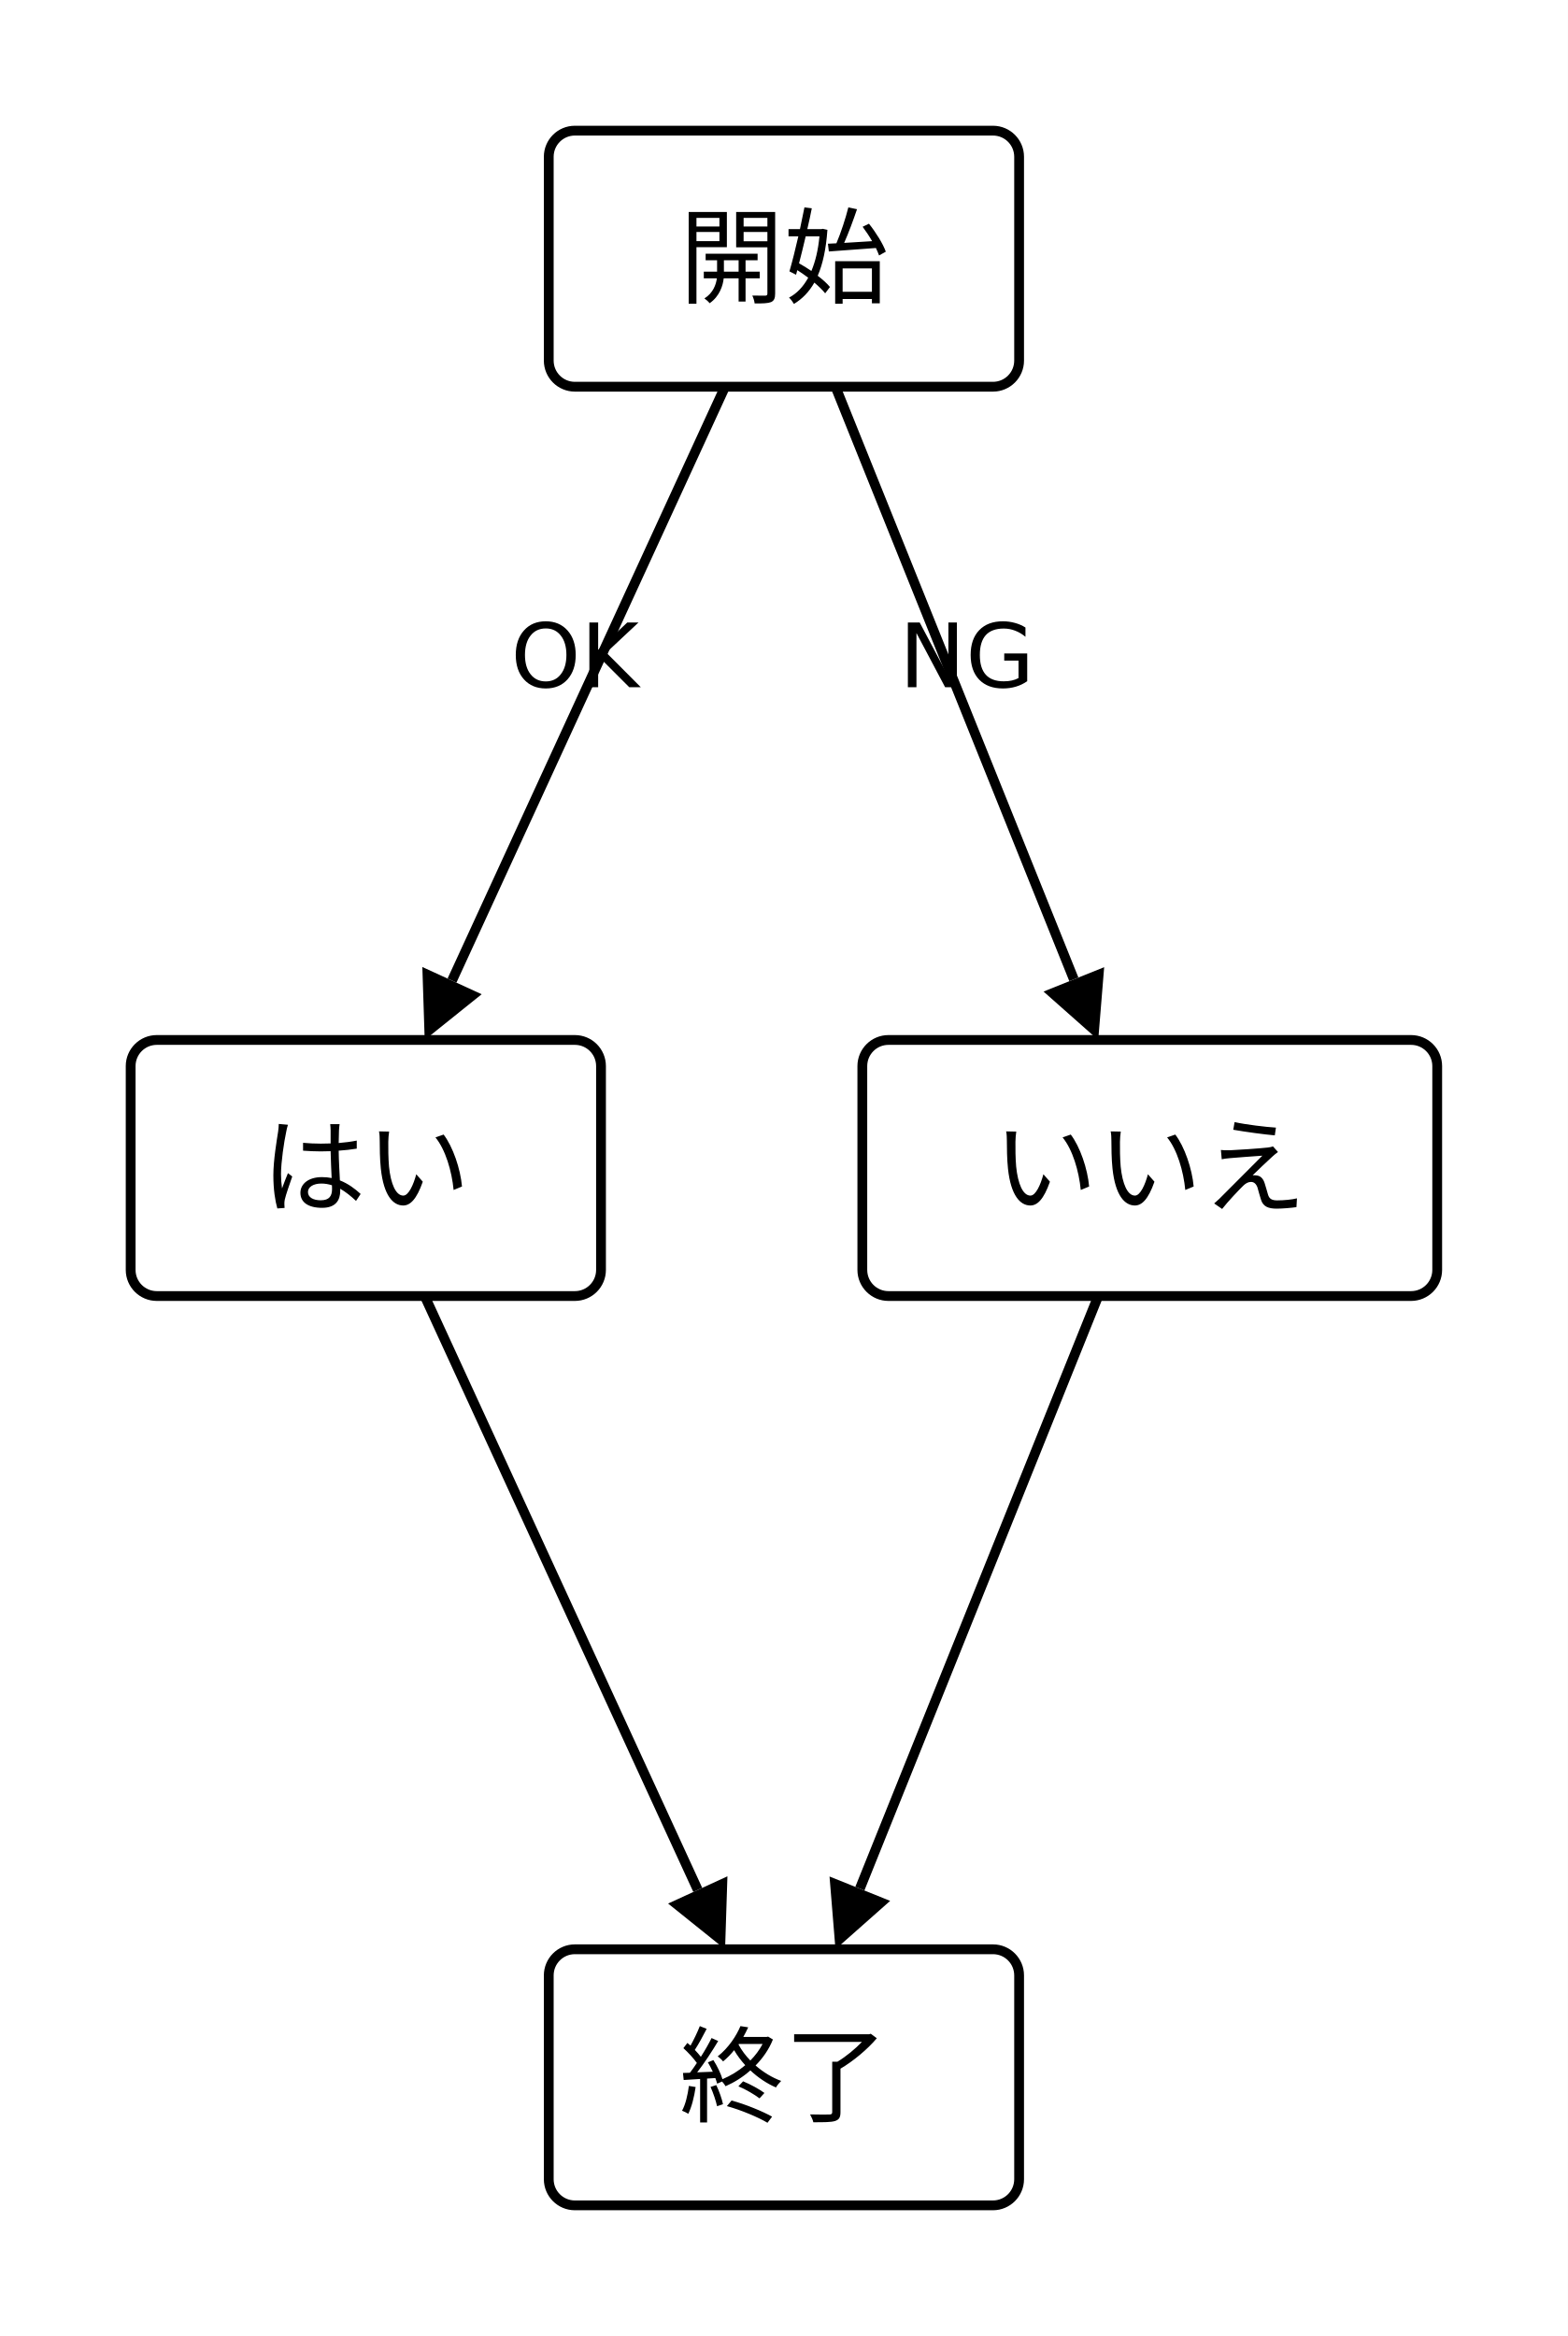
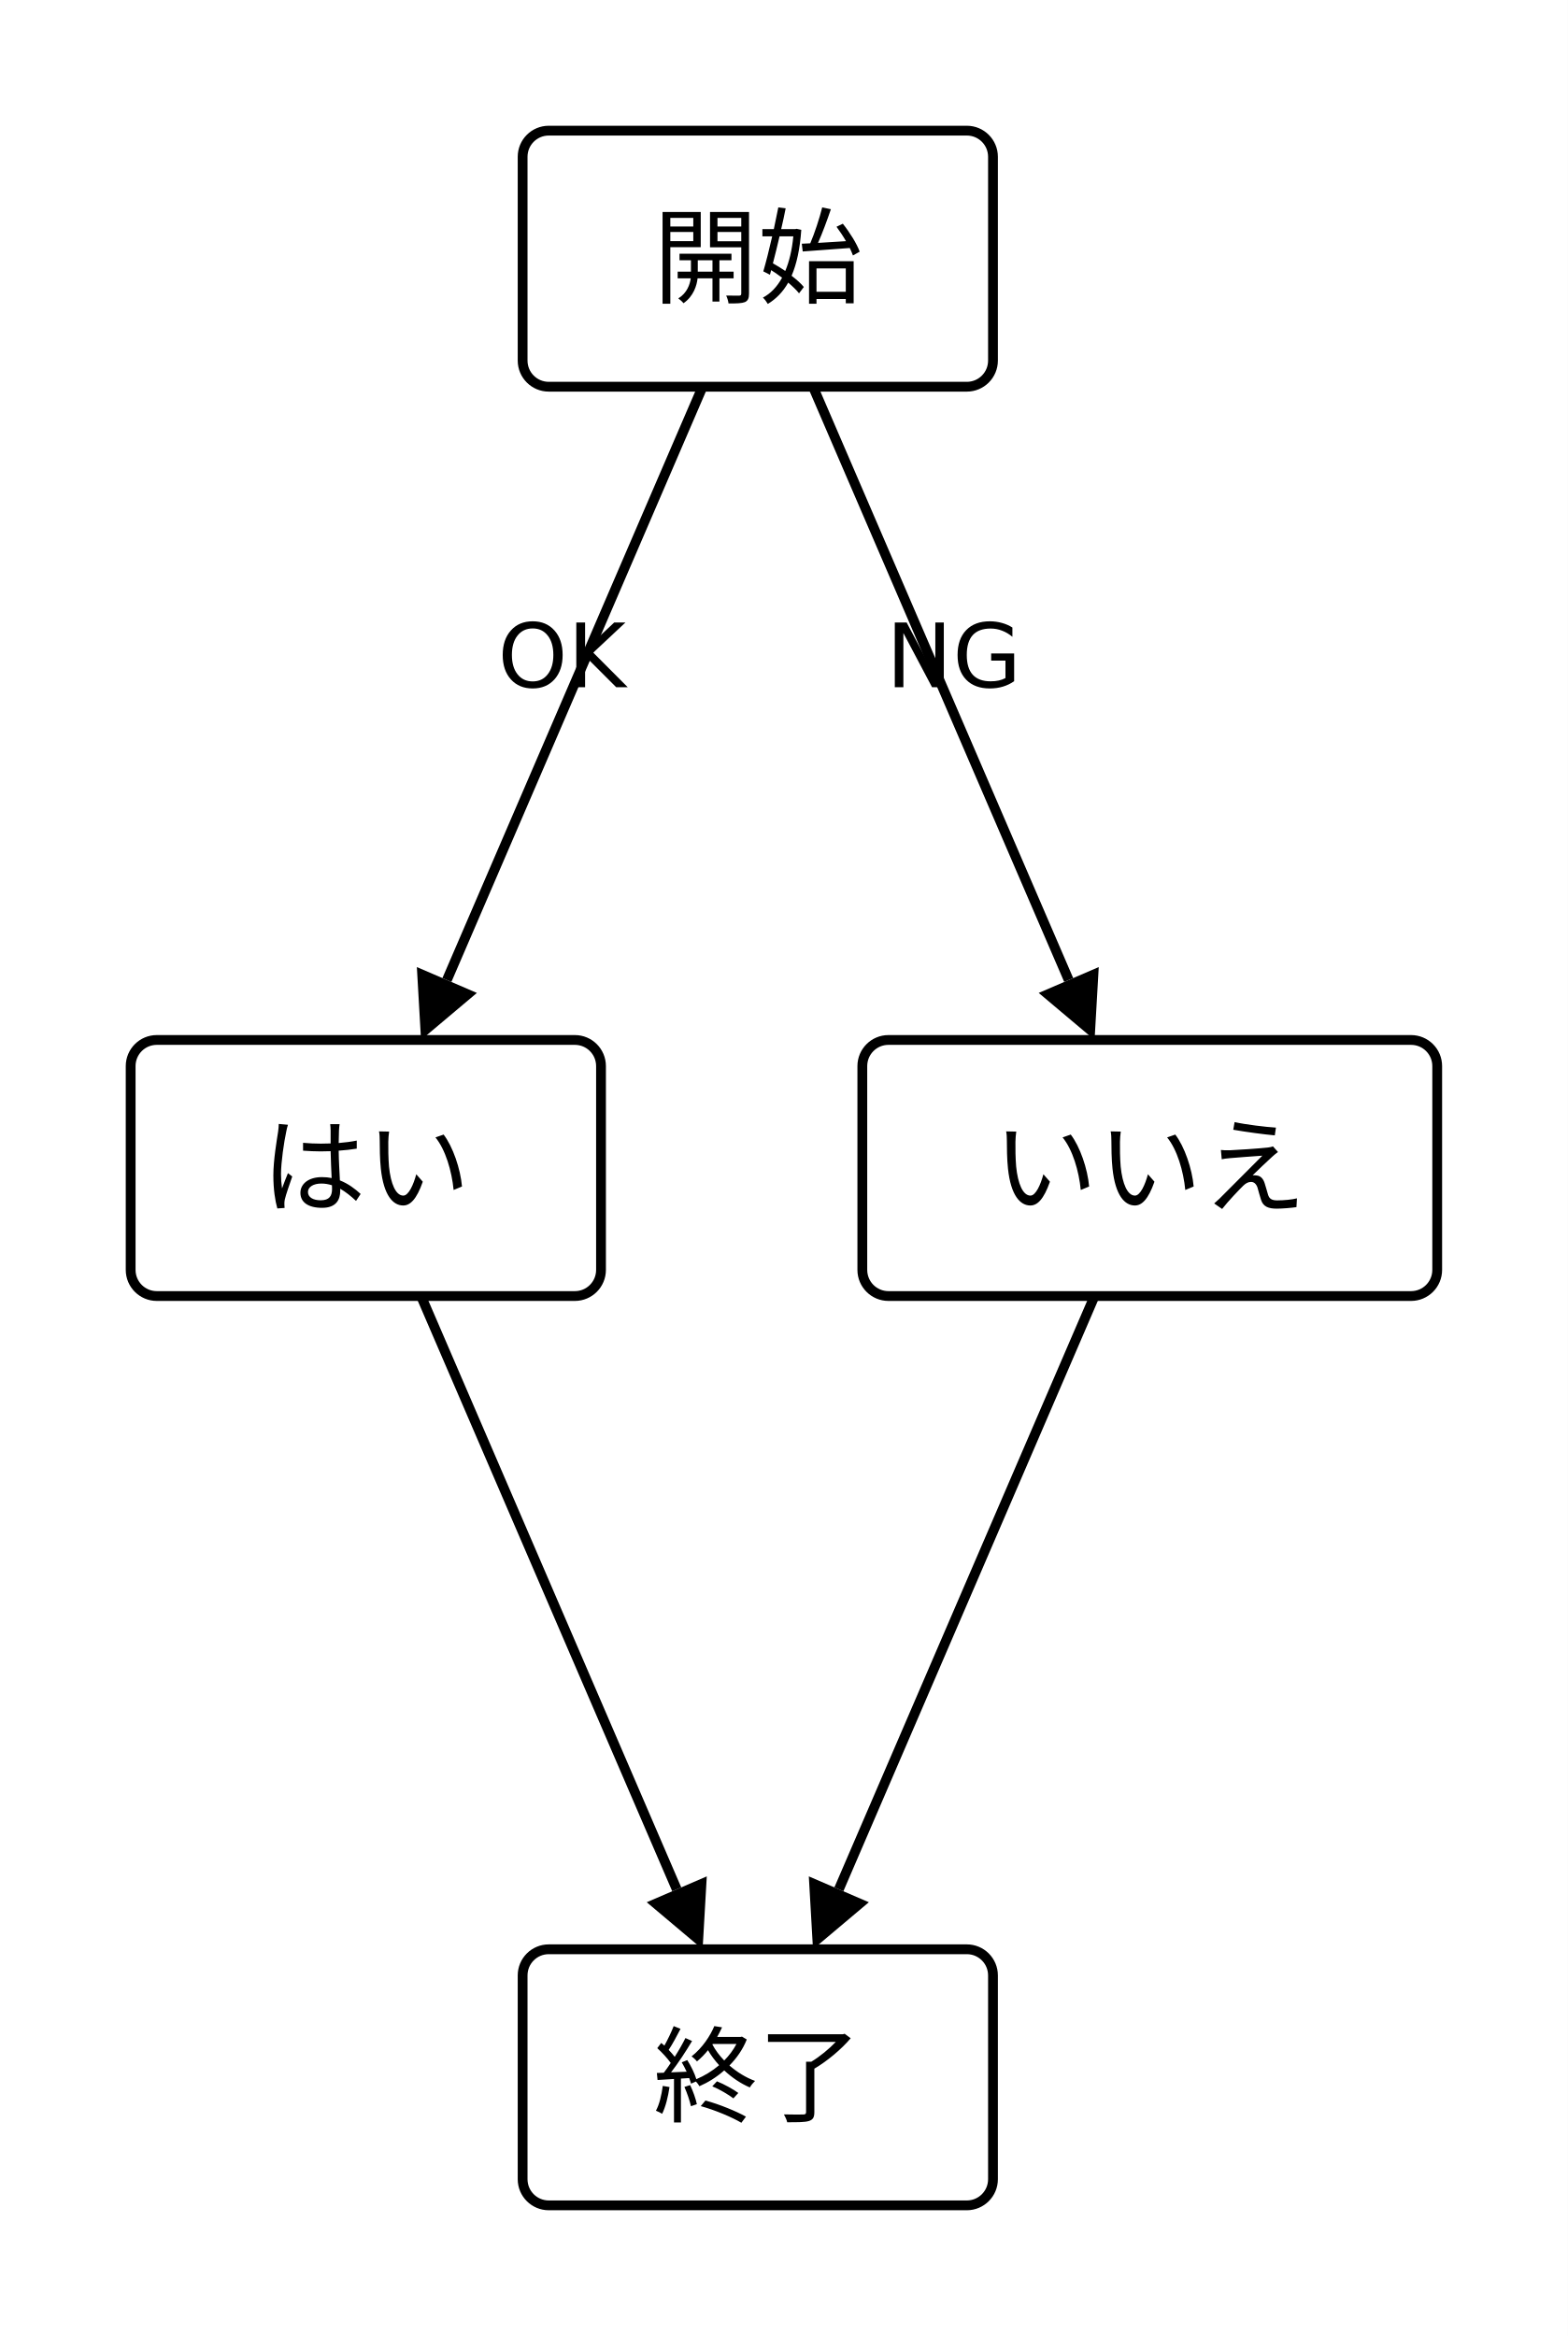
<svg xmlns="http://www.w3.org/2000/svg" viewBox="-20.00 -20.00 240.00 357.60" width="240.00" height="357.60">
  <rect x="-20.00" y="-20.00" width="240.00" height="357.60" fill="#ffffff" />
-   <rect x="64.00" y="0.00" width="72.00" height="39.20" rx="4.00" ry="4.00" fill="#ffffff" stroke="#000000" stroke-width="1.50" />
-   <text x="100.00" y="25.20" font-family="DejaVu Sans" font-size="16.00" text-anchor="middle" fill="#000000">開始</text>
+   <rect x="60.00" y="0.00" width="72.00" height="39.20" rx="4.00" ry="4.00" fill="#ffffff" stroke="#000000" stroke-width="1.50" />
+   <text x="96.00" y="25.20" font-family="DejaVu Sans" font-size="16.00" text-anchor="middle" fill="#000000">開始</text>
  <rect x="0.00" y="139.20" width="72.00" height="39.20" rx="4.00" ry="4.00" fill="#ffffff" stroke="#000000" stroke-width="1.50" />
  <text x="36.00" y="164.40" font-family="DejaVu Sans" font-size="16.00" text-anchor="middle" fill="#000000">はい</text>
  <rect x="112.00" y="139.20" width="88.00" height="39.20" rx="4.00" ry="4.00" fill="#ffffff" stroke="#000000" stroke-width="1.50" />
  <text x="156.00" y="164.40" font-family="DejaVu Sans" font-size="16.00" text-anchor="middle" fill="#000000">いいえ</text>
-   <rect x="64.00" y="278.40" width="72.00" height="39.20" rx="4.00" ry="4.00" fill="#ffffff" stroke="#000000" stroke-width="1.50" />
-   <text x="100.00" y="303.60" font-family="DejaVu Sans" font-size="16.00" text-anchor="middle" fill="#000000">終了</text>
-   <polyline points="90.99,39.20 49.19,130.11" fill="none" stroke="#000000" stroke-width="1.50" />
-   <polygon points="45.01,139.20 44.65,128.03 53.73,132.20" fill="#000000" stroke="none" />
-   <text x="68.00" y="85.20" font-family="DejaVu Sans" font-size="13.60" text-anchor="middle" fill="#000000">OK</text>
-   <polyline points="107.89,39.20 144.38,129.92" fill="none" stroke="#000000" stroke-width="1.50" />
-   <polygon points="148.11,139.20 139.74,131.79 149.02,128.06" fill="#000000" stroke="none" />
-   <text x="128.00" y="85.20" font-family="DejaVu Sans" font-size="13.60" text-anchor="middle" fill="#000000">NG</text>
-   <polyline points="45.01,178.40 86.81,269.31" fill="none" stroke="#000000" stroke-width="1.50" />
-   <polygon points="90.99,278.40 82.27,271.40 91.35,267.23" fill="#000000" stroke="none" />
-   <polyline points="148.11,178.40 111.62,269.12" fill="none" stroke="#000000" stroke-width="1.50" />
-   <polygon points="107.89,278.40 106.98,267.26 116.26,270.99" fill="#000000" stroke="none" />
+   <rect x="60.00" y="278.40" width="72.00" height="39.20" rx="4.00" ry="4.00" fill="#ffffff" stroke="#000000" stroke-width="1.50" />
+   <text x="96.00" y="303.60" font-family="DejaVu Sans" font-size="16.00" text-anchor="middle" fill="#000000">終了</text>
+   <polyline points="87.55,39.20 48.41,130.02" fill="none" stroke="#000000" stroke-width="1.50" />
+   <polygon points="44.45,139.20 43.81,128.04 53.00,132.00" fill="#000000" stroke="none" />
+   <text x="66.00" y="85.20" font-family="DejaVu Sans" font-size="13.60" text-anchor="middle" fill="#000000">OK</text>
+   <polyline points="104.45,39.20 143.59,130.02" fill="none" stroke="#000000" stroke-width="1.50" />
+   <polygon points="147.55,139.20 139.00,132.00 148.19,128.04" fill="#000000" stroke="none" />
+   <text x="126.00" y="85.20" font-family="DejaVu Sans" font-size="13.60" text-anchor="middle" fill="#000000">NG</text>
+   <polyline points="44.45,178.40 83.59,269.22" fill="none" stroke="#000000" stroke-width="1.50" />
+   <polygon points="87.55,278.40 79.00,271.20 88.19,267.24" fill="#000000" stroke="none" />
+   <polyline points="147.55,178.40 108.41,269.22" fill="none" stroke="#000000" stroke-width="1.50" />
+   <polygon points="104.45,278.40 103.81,267.24 113.00,271.20" fill="#000000" stroke="none" />
</svg>
